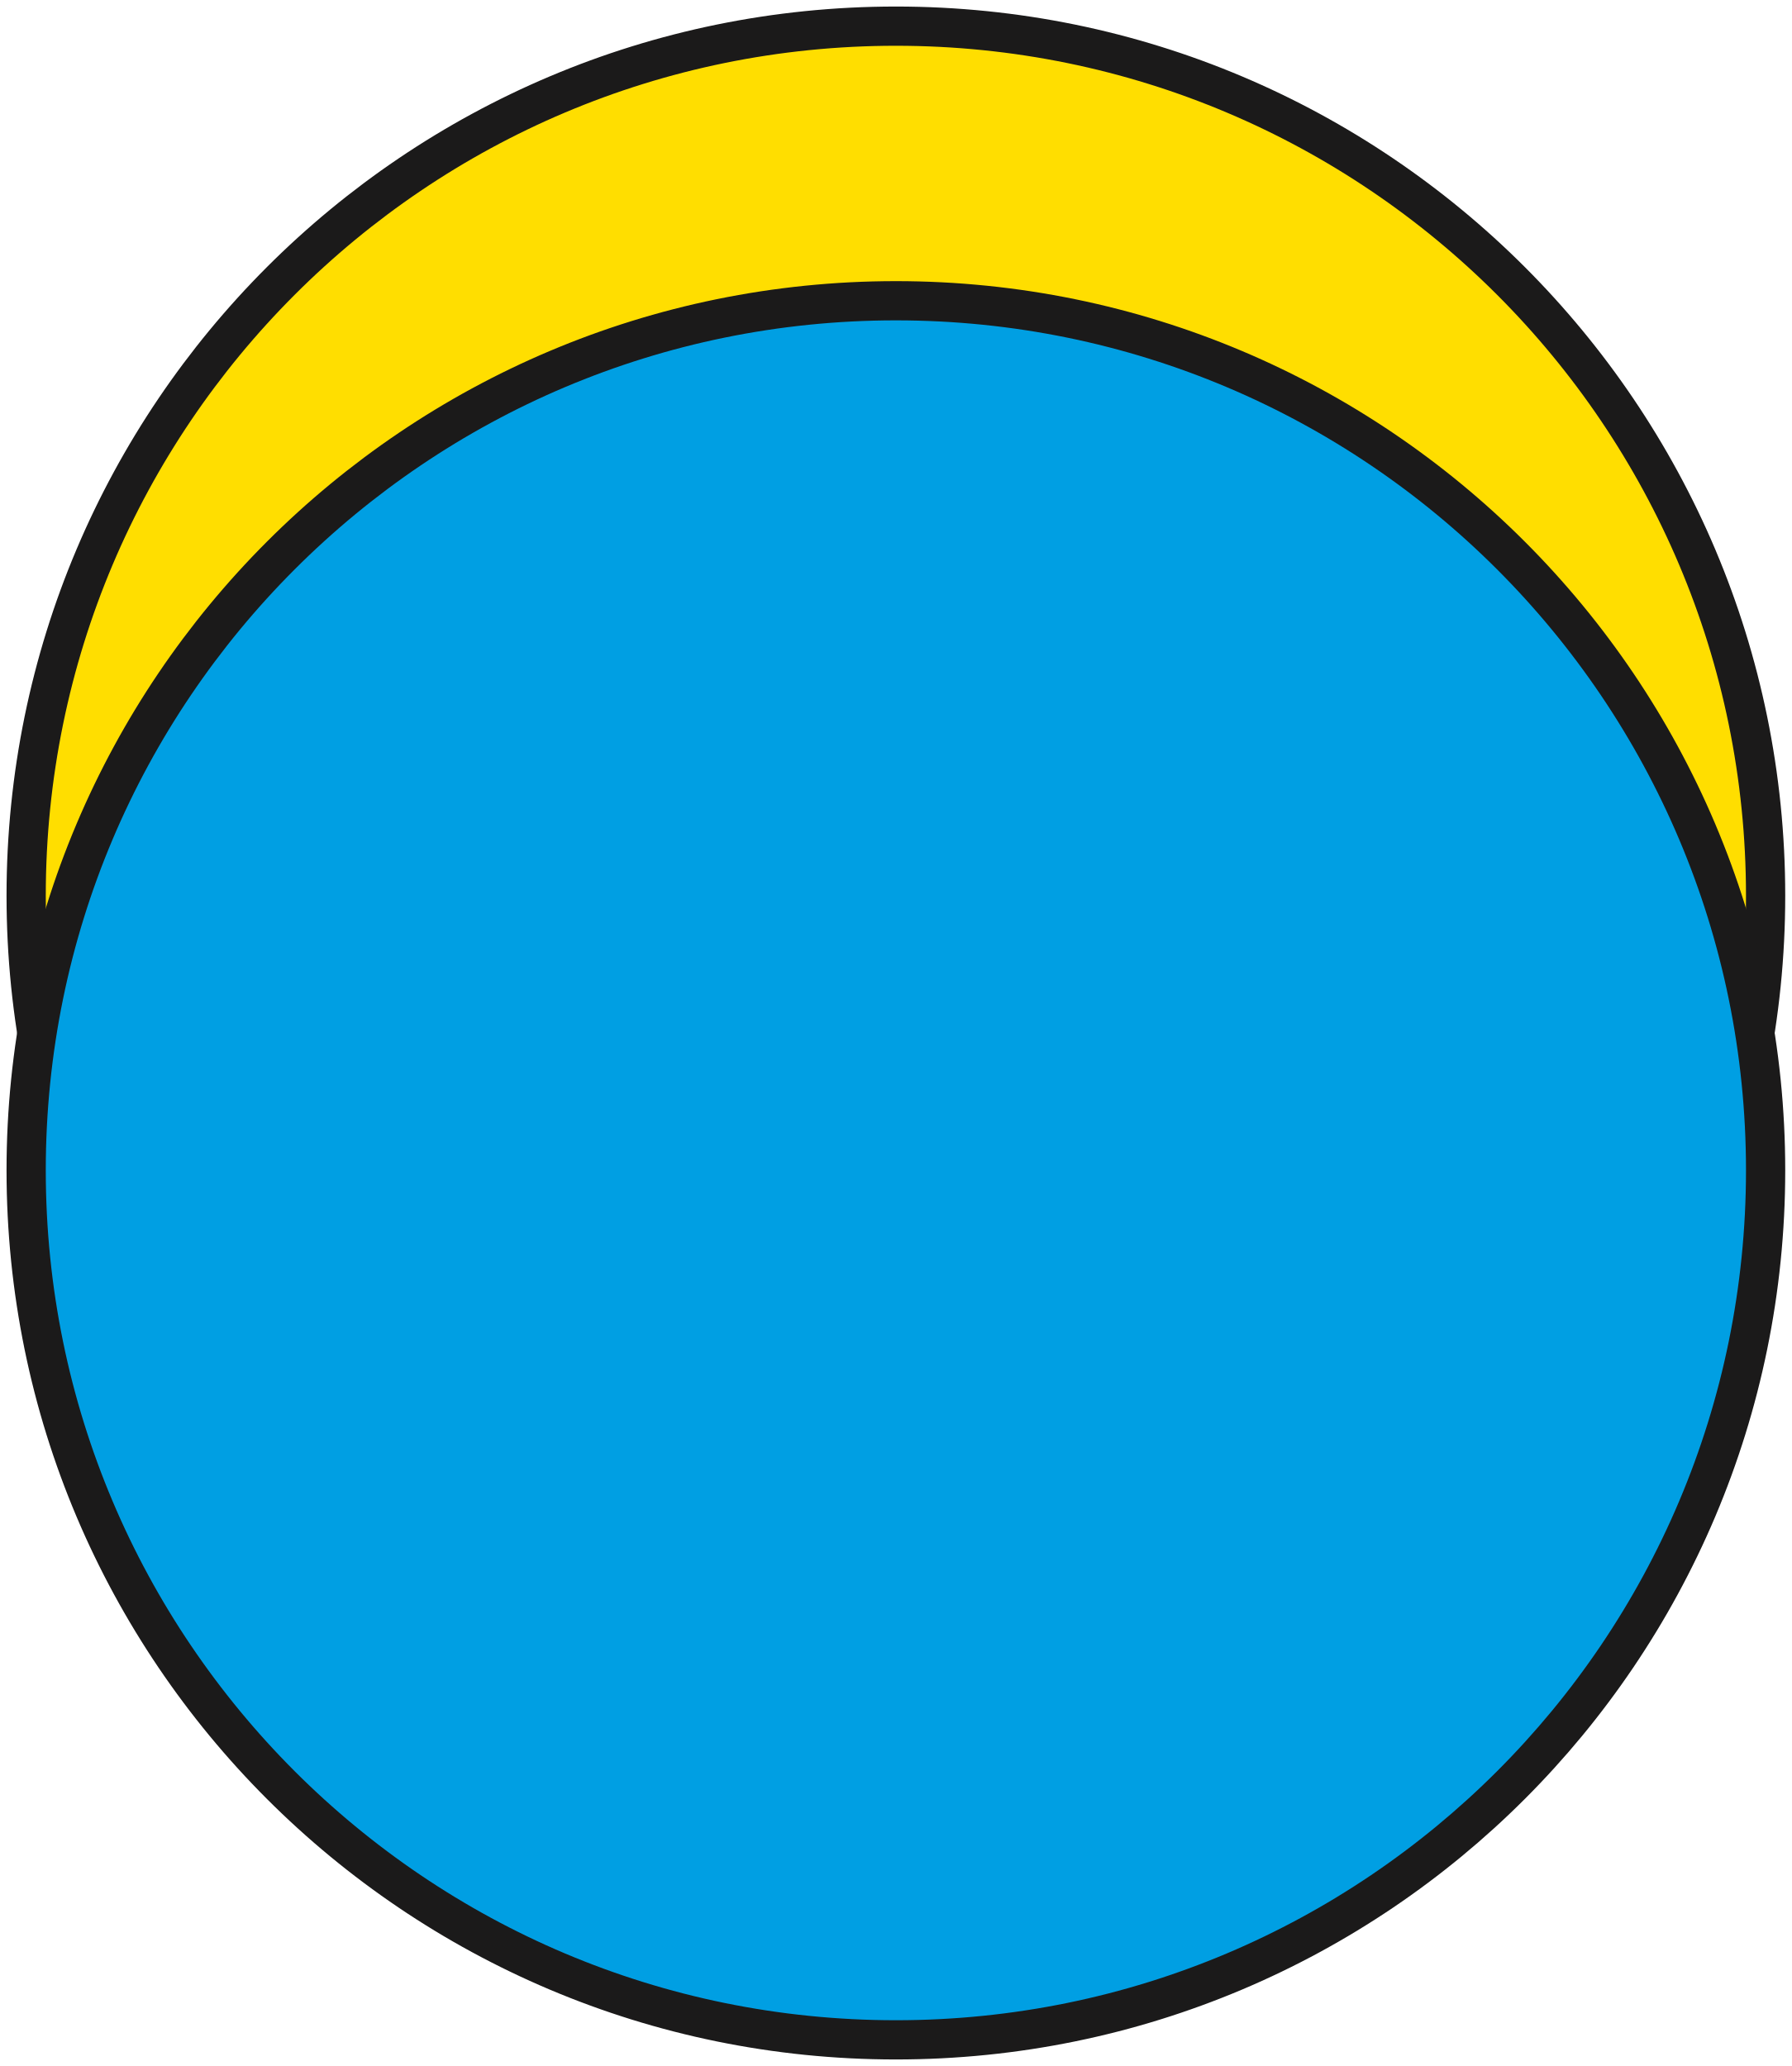
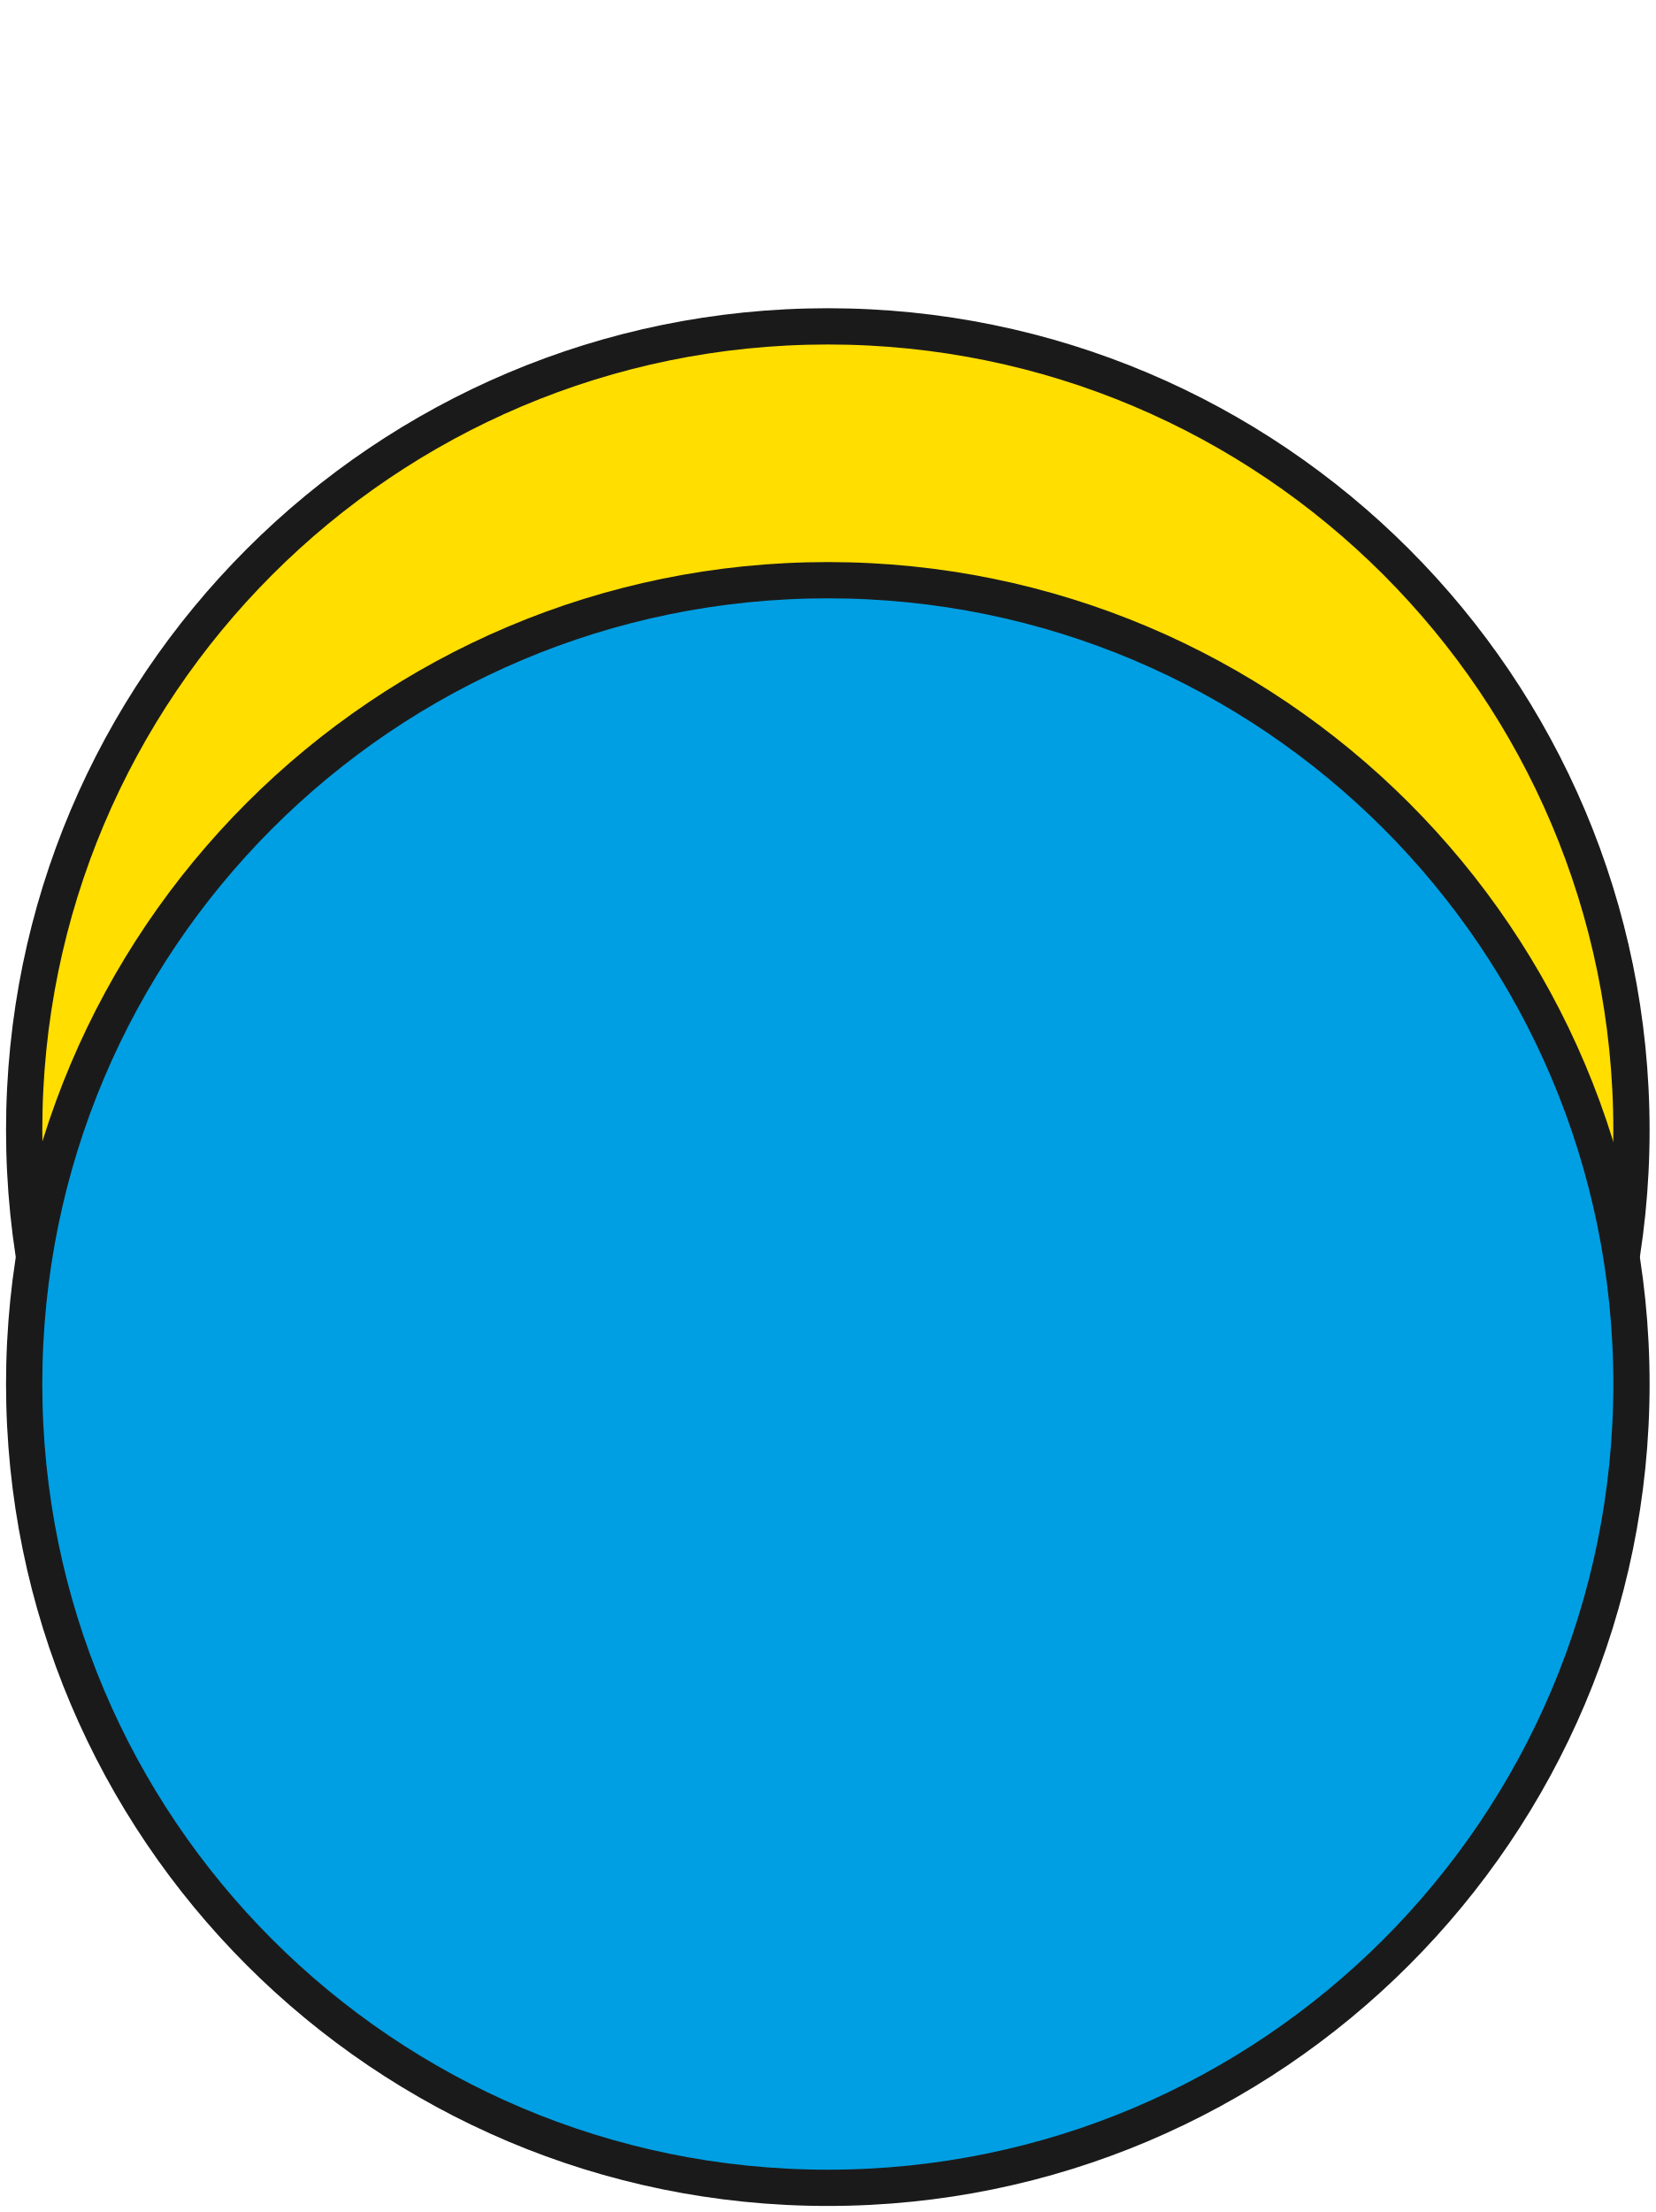
- <svg xmlns="http://www.w3.org/2000/svg" width="137" height="158" viewBox="0 0 137 158" fill="none">
-   <path d="M68.5 135C105.227 135 135 105.227 135 68.5C135 31.773 105.227 2 68.5 2C31.773 2 2 31.773 2 68.5C2 105.227 31.773 135 68.5 135Z" fill="#FFDE00" stroke="#1B1A1A" stroke-width="3" stroke-miterlimit="10" />
-   <path d="M68.5 156C105.227 156 135 126.227 135 89.5C135 52.773 105.227 23 68.5 23C31.773 23 2 52.773 2 89.5C2 126.227 31.773 156 68.5 156Z" fill="#009FE3" stroke="#1B1A1A" stroke-width="3" stroke-miterlimit="10" />
+ <svg xmlns="http://www.w3.org/2000/svg" width="137" height="183" viewBox="0 0 137 183" fill="none">
+   <path d="M68.5 160C105.227 160 135 130.227 135 93.5C135 56.773 105.227 27 68.5 27C31.773 27 2 56.773 2 93.5C2 130.227 31.773 160 68.5 160Z" fill="#FFDE00" stroke="#1B1A1A" stroke-width="3" stroke-miterlimit="10" />
+   <path d="M68.5 181C105.227 181 135 151.227 135 114.5C135 77.773 105.227 48 68.5 48C31.773 48 2 77.773 2 114.5C2 151.227 31.773 181 68.5 181Z" fill="#009FE3" stroke="#1B1A1A" stroke-width="3" stroke-miterlimit="10" />
</svg>
